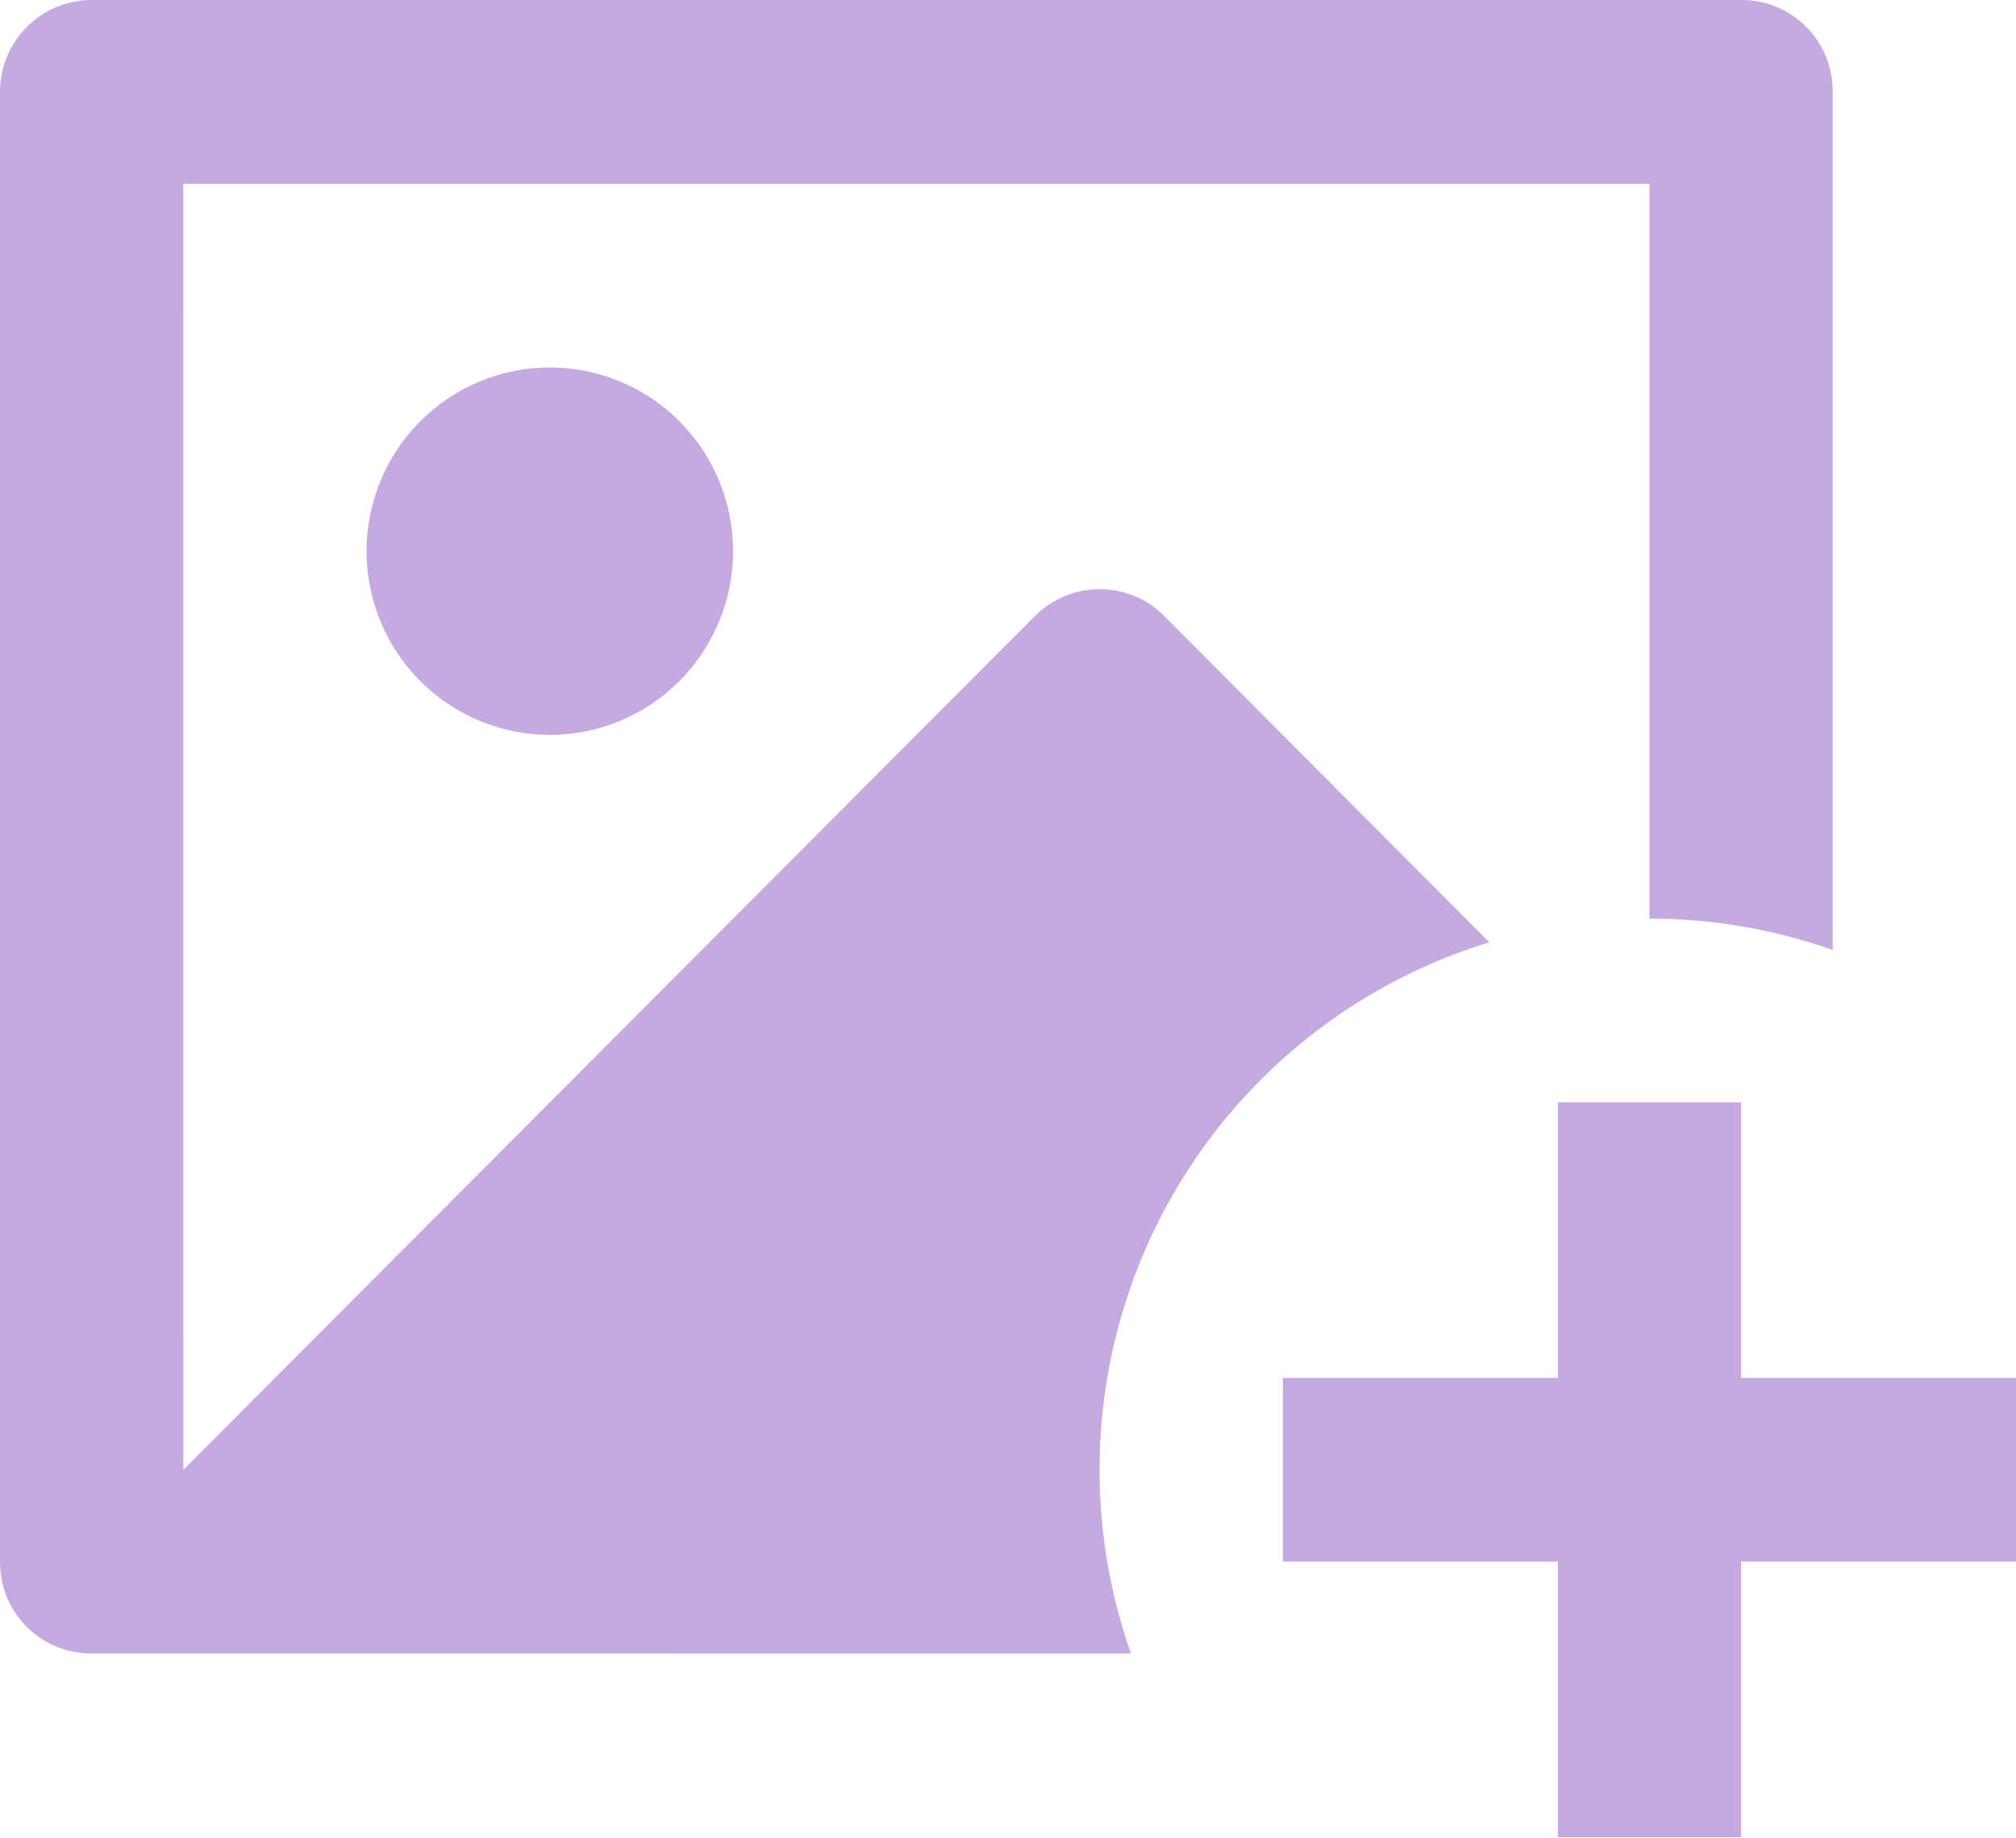
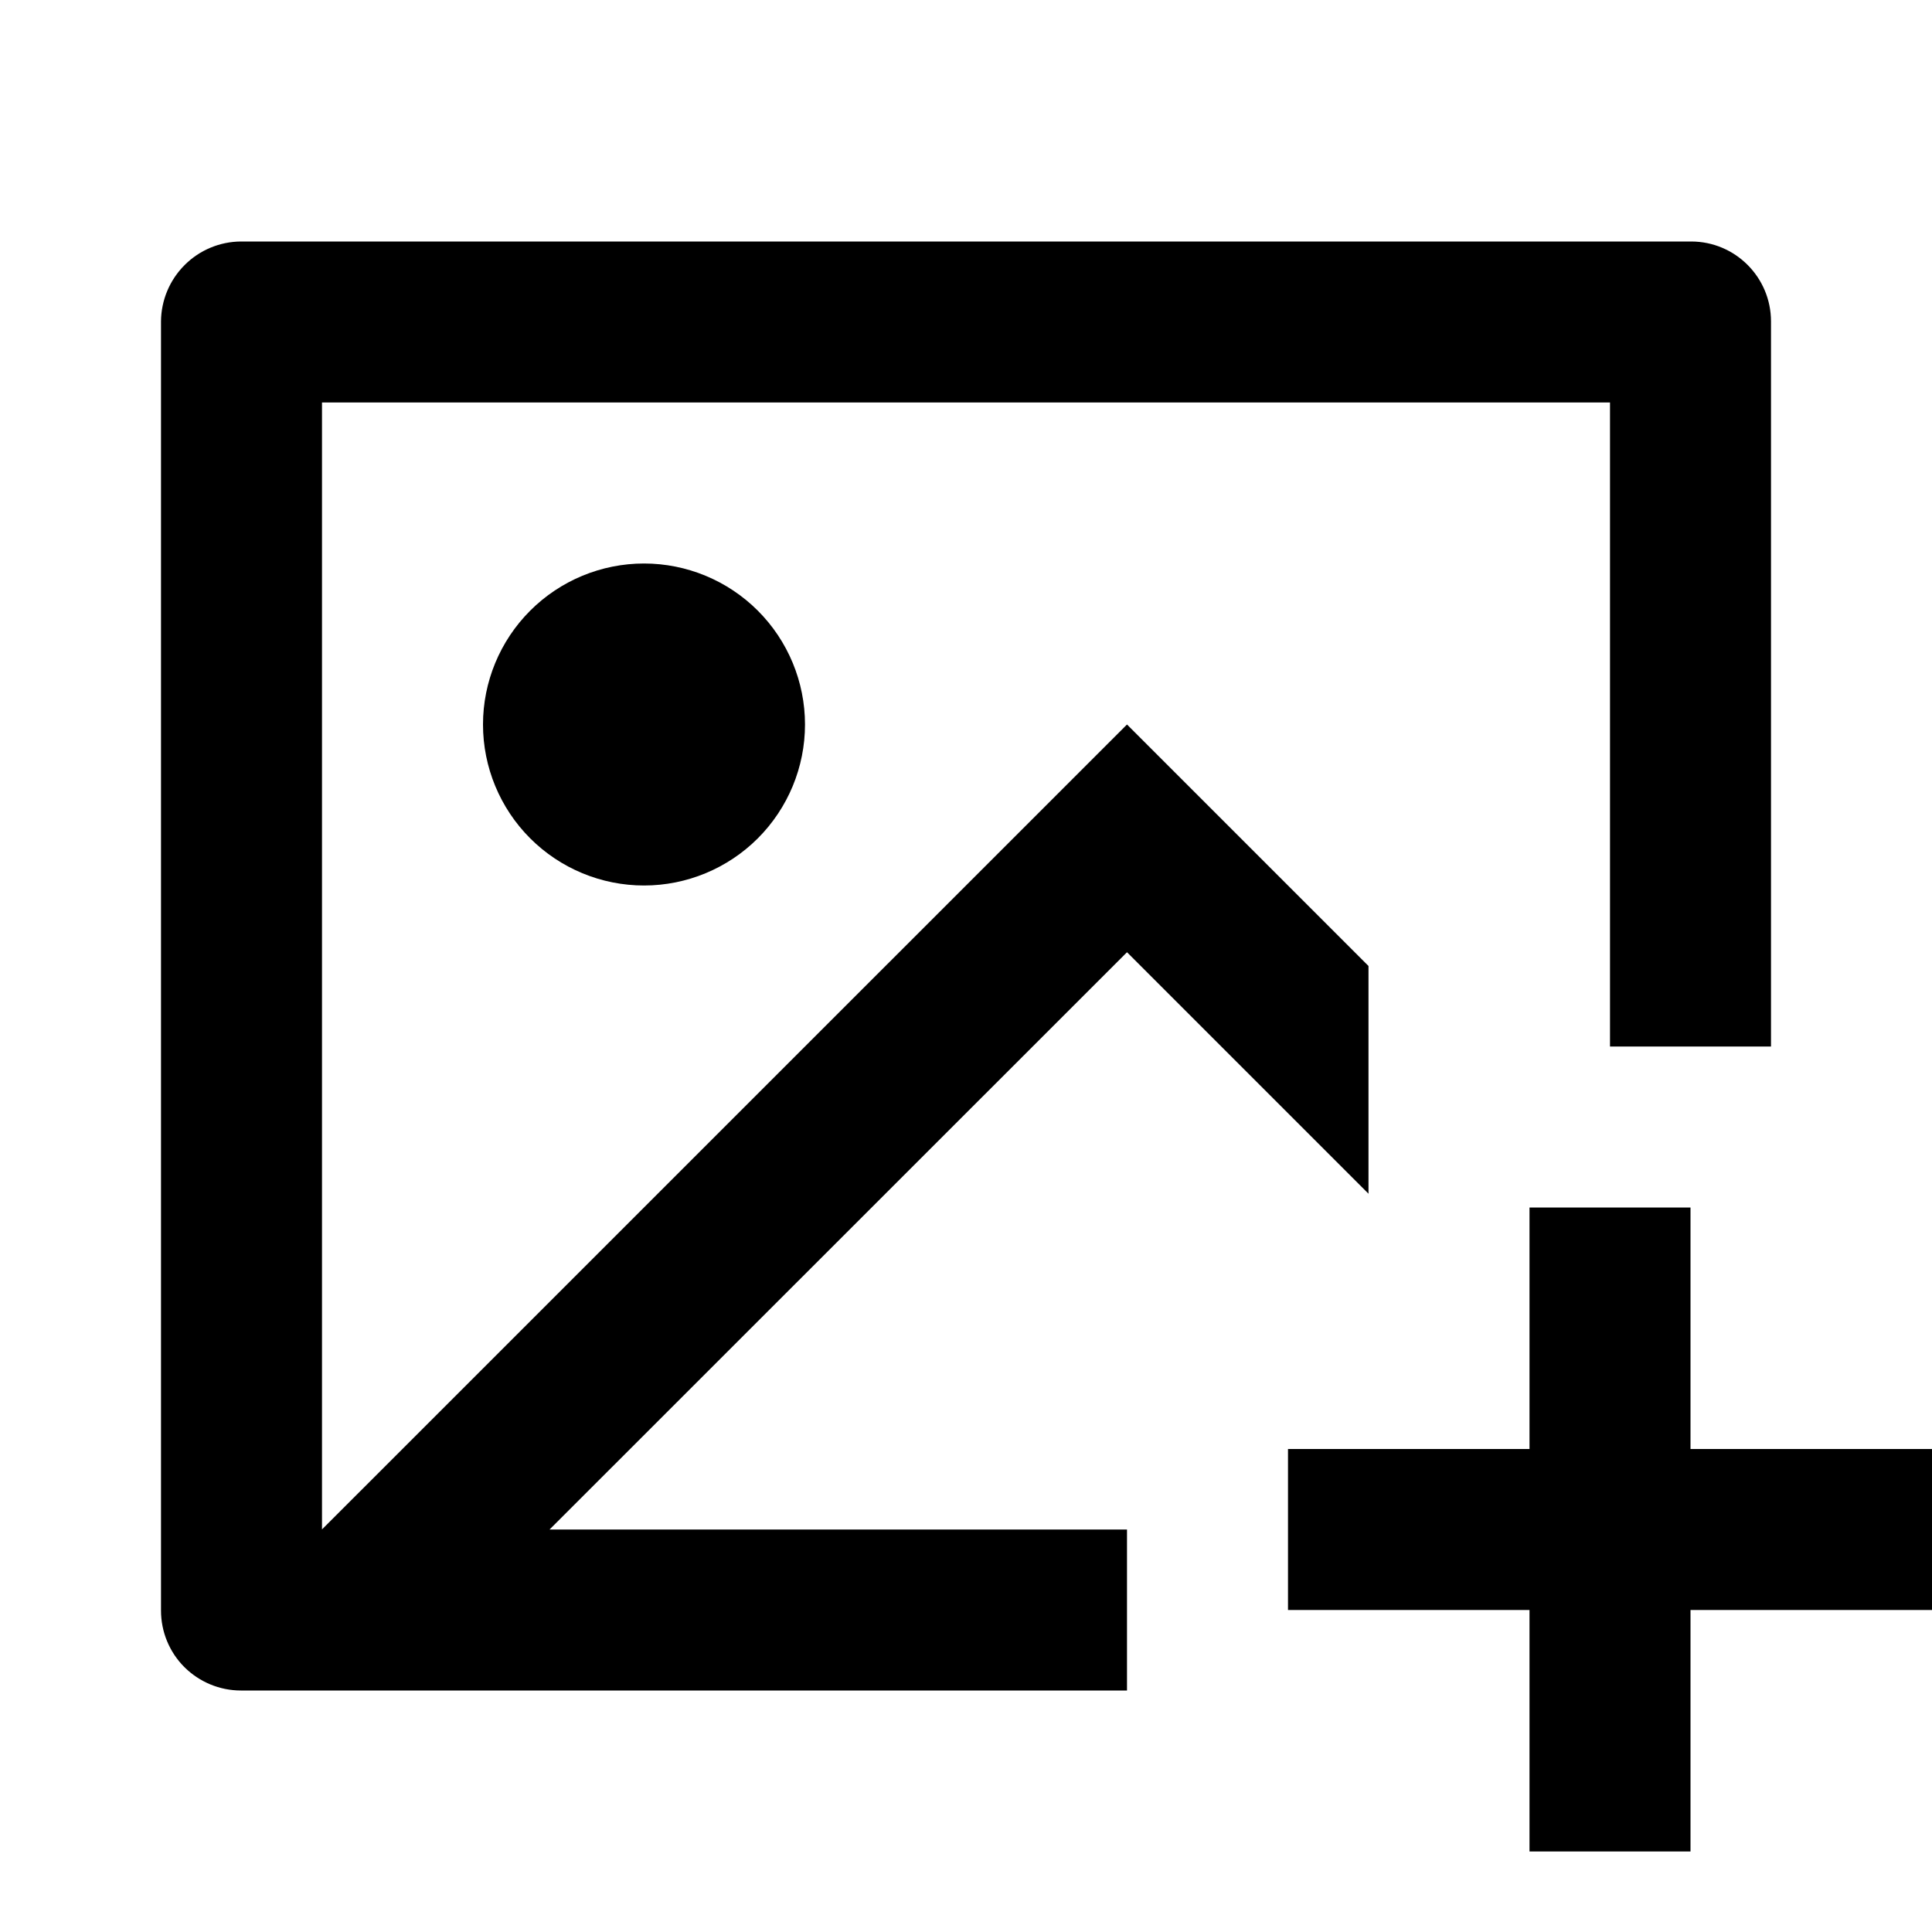
- <svg xmlns="http://www.w3.org/2000/svg" width="214" height="195" viewBox="0 0 214 195" fill="#C4AAE1">
-   <path d="M184.818 117V146.25H214V165.75H184.818V195H165.364V165.75H136.182V146.25H165.364V117H184.818ZM184.896 0C190.227 0 194.545 4.339 194.545 9.682V100.834C188.296 98.624 181.718 97.496 175.091 97.5V19.5H19.454L19.464 156L109.85 65.393C111.524 63.713 113.752 62.703 116.116 62.552C118.48 62.401 120.817 63.12 122.69 64.574L123.604 65.403L158.088 100.016C150.546 102.319 143.547 106.13 137.514 111.218C131.481 116.306 126.538 122.566 122.984 129.62C119.43 136.675 117.338 144.378 116.835 152.265C116.331 160.151 117.426 168.059 120.054 175.51L9.649 175.5C7.089 175.497 4.635 174.476 2.826 172.661C1.016 170.845 -1.29815e-06 168.384 0 165.818V9.682C0.018 7.121 1.04 4.67 2.845 2.859C4.651 1.047 7.095 0.02 9.649 0H184.896ZM58.364 39C63.523 39 68.472 41.054 72.12 44.711C75.769 48.368 77.818 53.328 77.818 58.5C77.818 63.672 75.769 68.632 72.12 72.289C68.472 75.945 63.523 78 58.364 78C53.204 78 48.256 75.945 44.607 72.289C40.959 68.632 38.909 63.672 38.909 58.5C38.909 53.328 40.959 48.368 44.607 44.711C48.256 41.054 53.204 39 58.364 39Z" />
+ <svg xmlns="http://www.w3.org/2000/svg" width="24" height="24" viewBox="0 0 24 24" fill="none">
+   <path fill="currentColor" d="M21 15V18H24V20H21V23H19V20H16V18H19V15H21ZM21.008 3C21.556 3 22 3.445 22 3.993V13H20V5H4V18.999L14 9L17 12V14.829L14 11.829L6.827 19H14V21H2.992C2.729 21 2.477 20.895 2.29 20.709C2.104 20.523 2 20.27 2 20.007V3.993C2.002 3.73 2.107 3.479 2.293 3.293C2.478 3.107 2.729 3.002 2.992 3H21.008ZM8 7C8.53 7 9.039 7.211 9.414 7.586C9.789 7.961 10 8.47 10 9C10 9.53 9.789 10.039 9.414 10.414C9.039 10.789 8.53 11 8 11C7.47 11 6.961 10.789 6.586 10.414C6.211 10.039 6 9.53 6 9C6 8.47 6.211 7.961 6.586 7.586C6.961 7.211 7.47 7 8 7Z" />
</svg>
